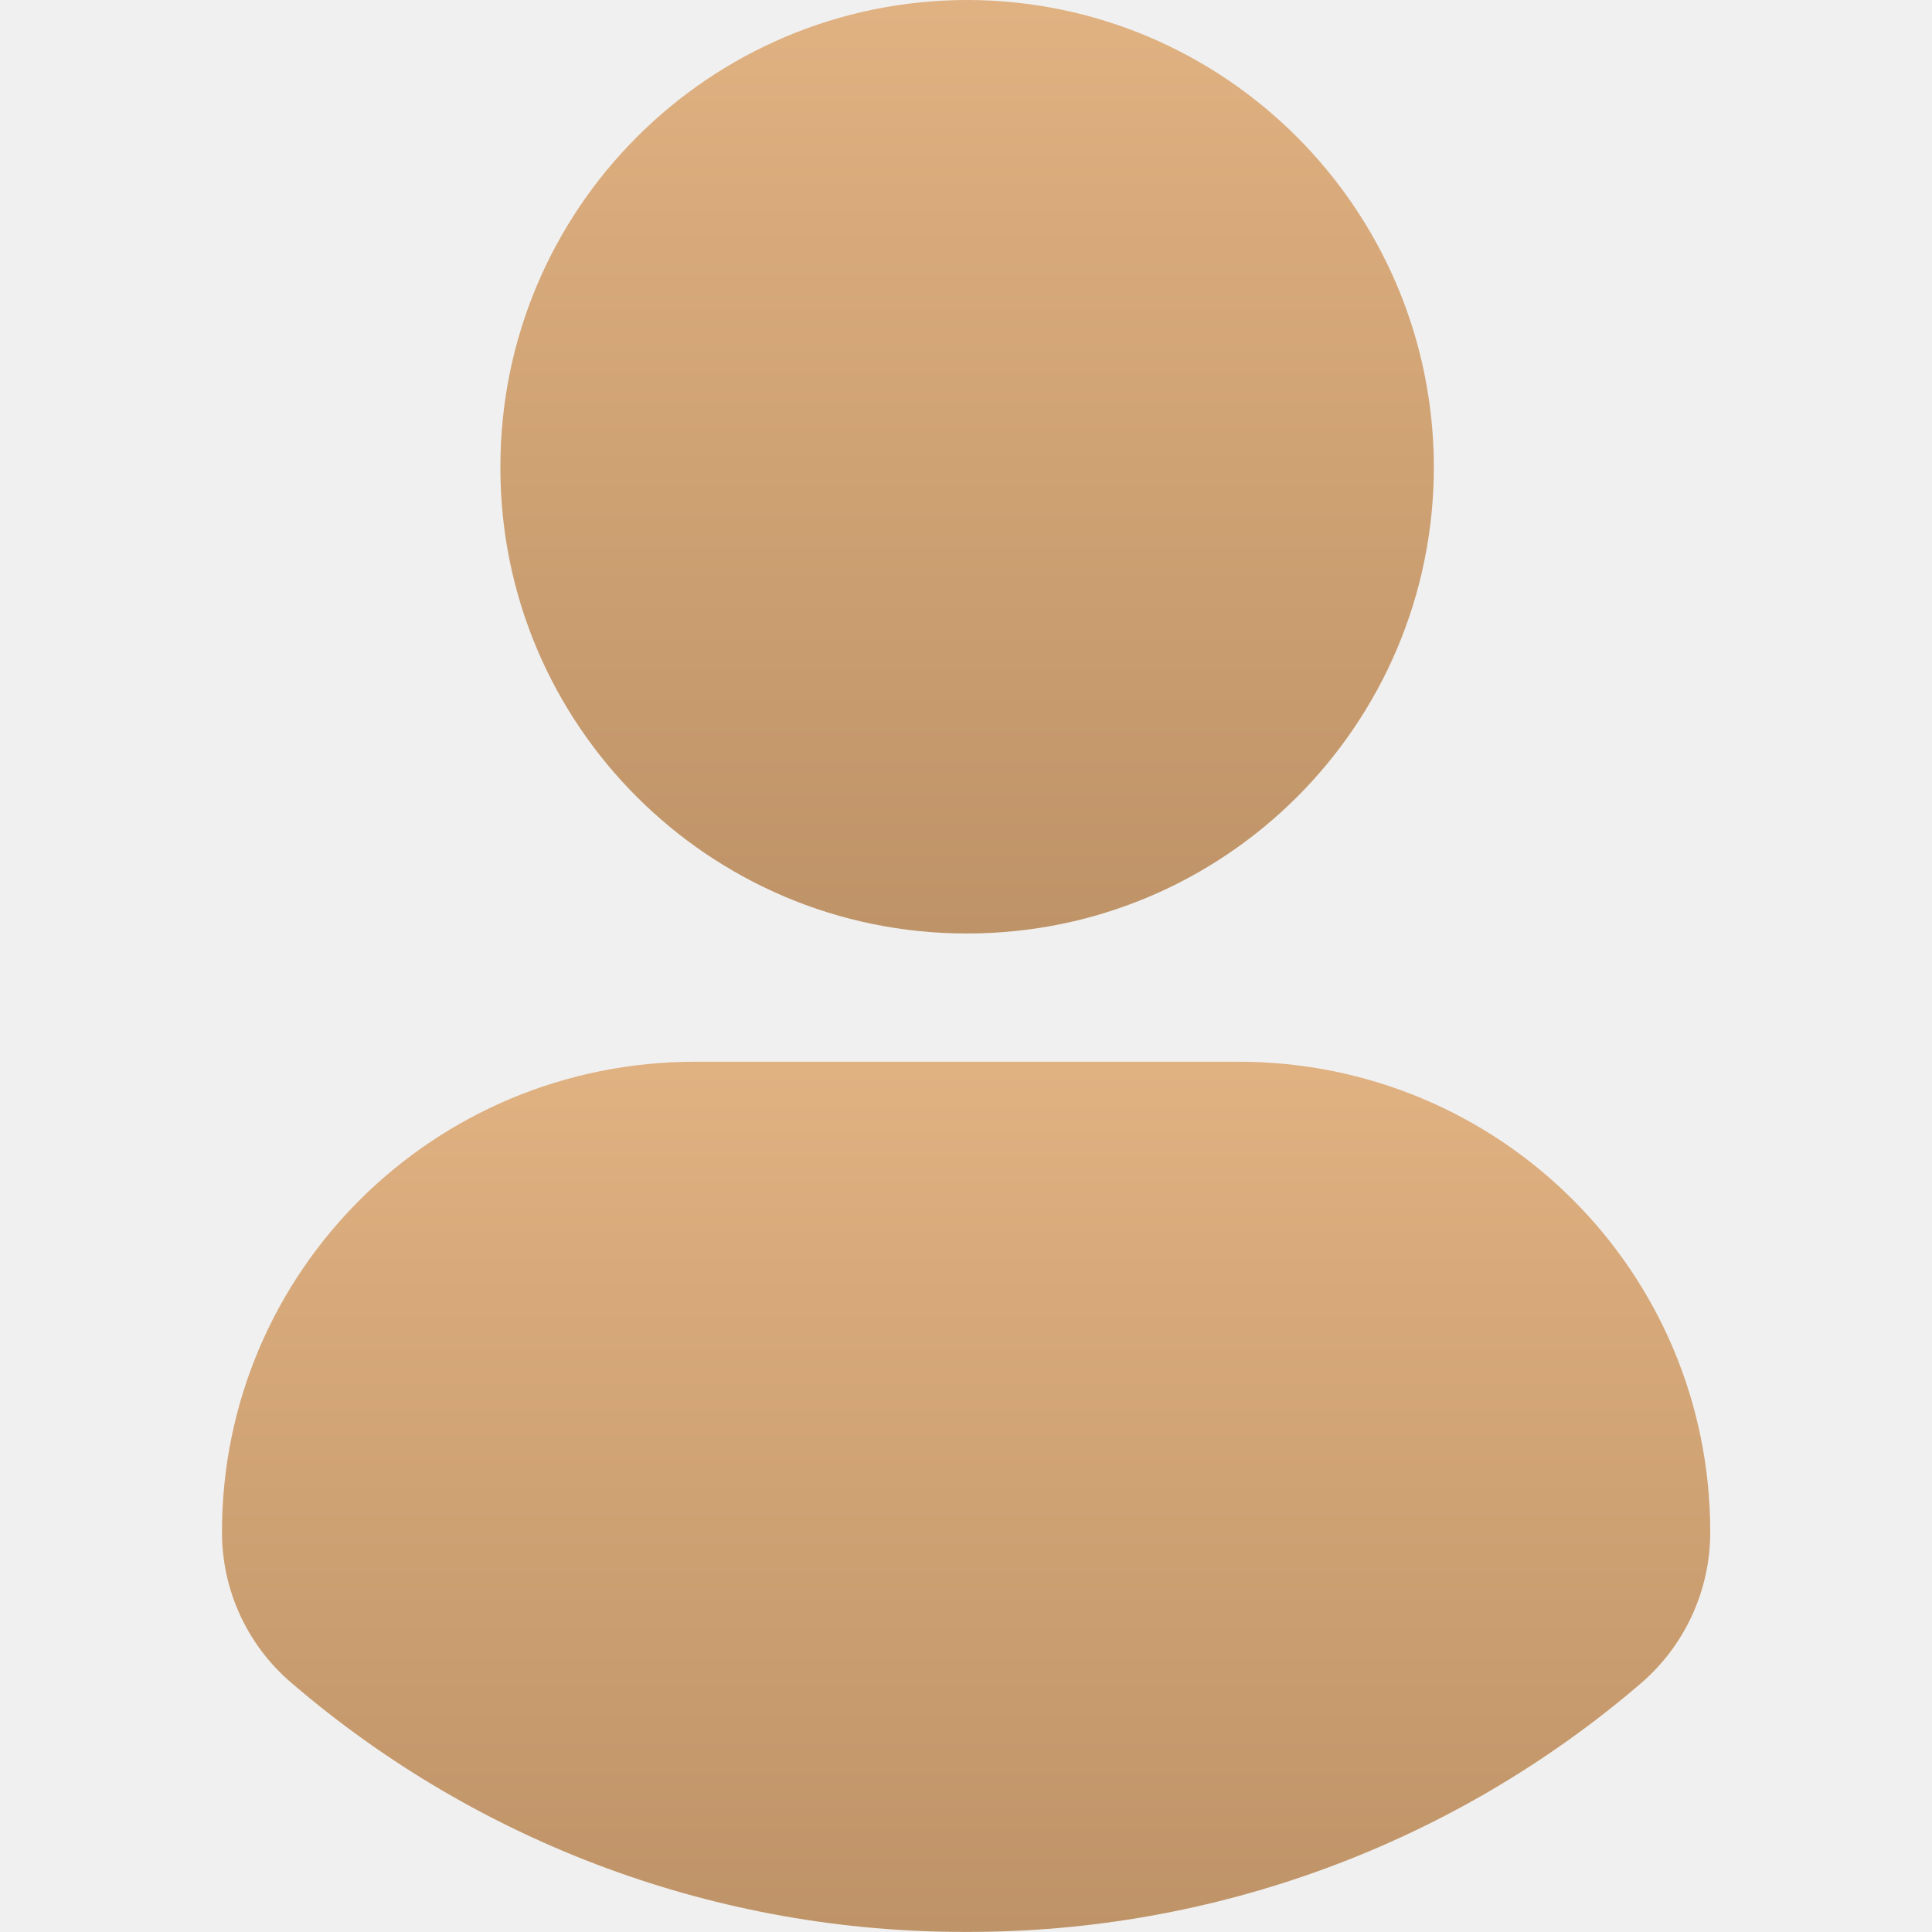
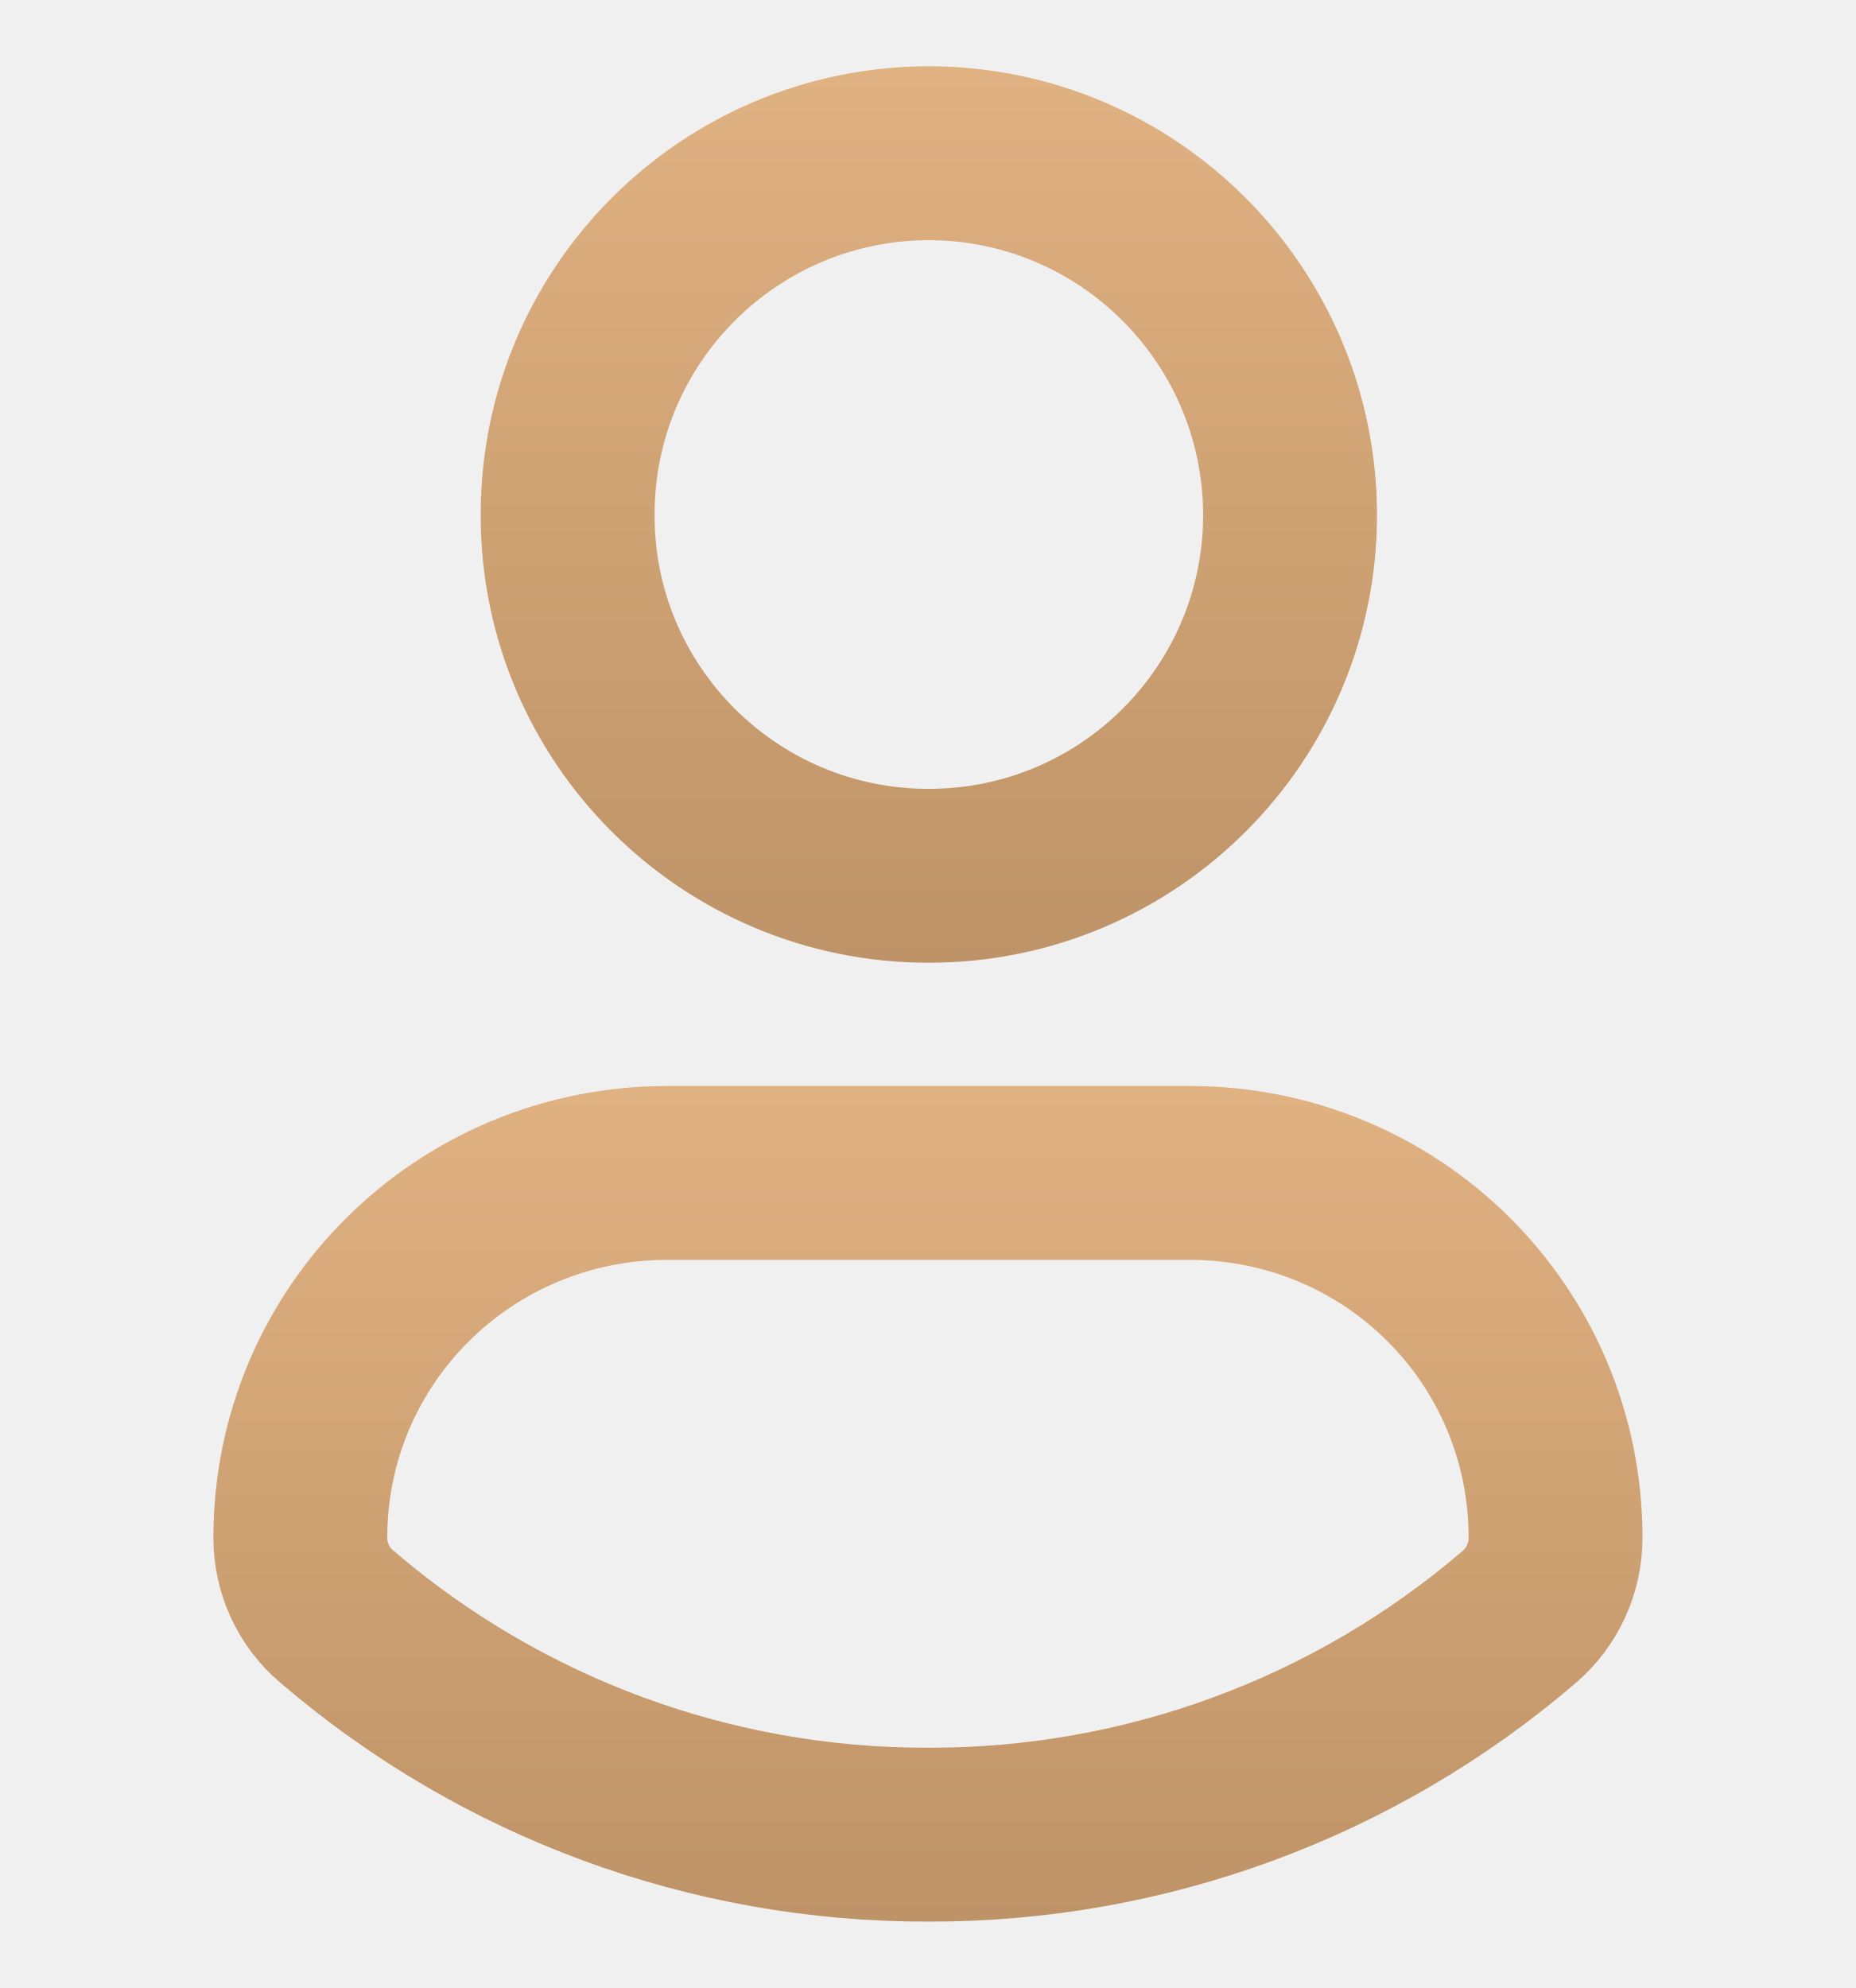
- <svg xmlns="http://www.w3.org/2000/svg" width="18" height="18" viewBox="0 0 18 18" fill="none">
-   <path d="M4.662 4.348C4.662 1.946 6.608 0.006 9.005 0C11.407 0 13.353 1.946 13.359 4.348C13.359 6.751 11.413 8.697 9.011 8.697H9.005C6.608 8.697 4.656 6.751 4.662 4.348Z" fill="url(#paint0_linear_4404_21598)" />
-   <path d="M15.934 14.275C15.934 14.818 15.697 15.332 15.287 15.684C13.537 17.185 11.308 18.005 9.004 17.999C6.7 18.005 4.471 17.185 2.721 15.684C2.305 15.332 2.068 14.818 2.068 14.275C2.068 11.844 4.043 9.892 6.475 9.892H11.539C13.97 9.892 15.934 11.844 15.934 14.275Z" fill="url(#paint1_linear_4404_21598)" />
+ <svg xmlns="http://www.w3.org/2000/svg" width="14" height="15" viewBox="0 0 14 15" fill="none">
+   <g clip-path="url(#clip0_5673_30047)">
+     <path d="M4.283 3.884H4.283V3.882C4.283 2.377 5.502 1.16 7.005 1.156C8.51 1.157 9.73 2.376 9.734 3.883C9.734 5.389 8.514 6.608 7.009 6.608H7.004C5.502 6.608 4.279 5.388 4.283 3.884Z" stroke="url(#paint0_linear_5673_30047)" stroke-width="1.312" />
+     <path d="M2.544 12.2L2.544 12.2L2.541 12.198C2.365 12.049 2.266 11.832 2.266 11.602C2.266 10.078 3.503 8.85 5.036 8.85H8.975C10.506 8.85 11.737 10.076 11.737 11.602C11.737 11.833 11.637 12.051 11.463 12.2C10.222 13.265 8.64 13.847 7.005 13.843L7.002 13.843C5.367 13.847 3.786 13.265 2.544 12.2Z" stroke="url(#paint1_linear_5673_30047)" stroke-width="1.312" />
+   </g>
  <defs>
-     <linearGradient id="paint0_linear_4404_21598" x1="9.011" y1="0.063" x2="9.011" y2="8.686" gradientUnits="userSpaceOnUse">
+     <linearGradient id="paint0_linear_5673_30047" x1="7.009" y1="0.549" x2="7.009" y2="7.256" gradientUnits="userSpaceOnUse">
      <stop stop-color="#E0B181" />
      <stop offset="1" stop-color="#BE9367" />
    </linearGradient>
-     <linearGradient id="paint1_linear_4404_21598" x1="9.001" y1="9.95" x2="9.001" y2="17.989" gradientUnits="userSpaceOnUse">
+     <linearGradient id="paint1_linear_5673_30047" x1="7.002" y1="8.239" x2="7.002" y2="14.491" gradientUnits="userSpaceOnUse">
      <stop stop-color="#E0B181" />
      <stop offset="1" stop-color="#BE9367" />
    </linearGradient>
+     <clipPath id="clip0_5673_30047">
+       <rect width="14" height="14" fill="white" transform="translate(0 0.5)" />
+     </clipPath>
  </defs>
</svg>
